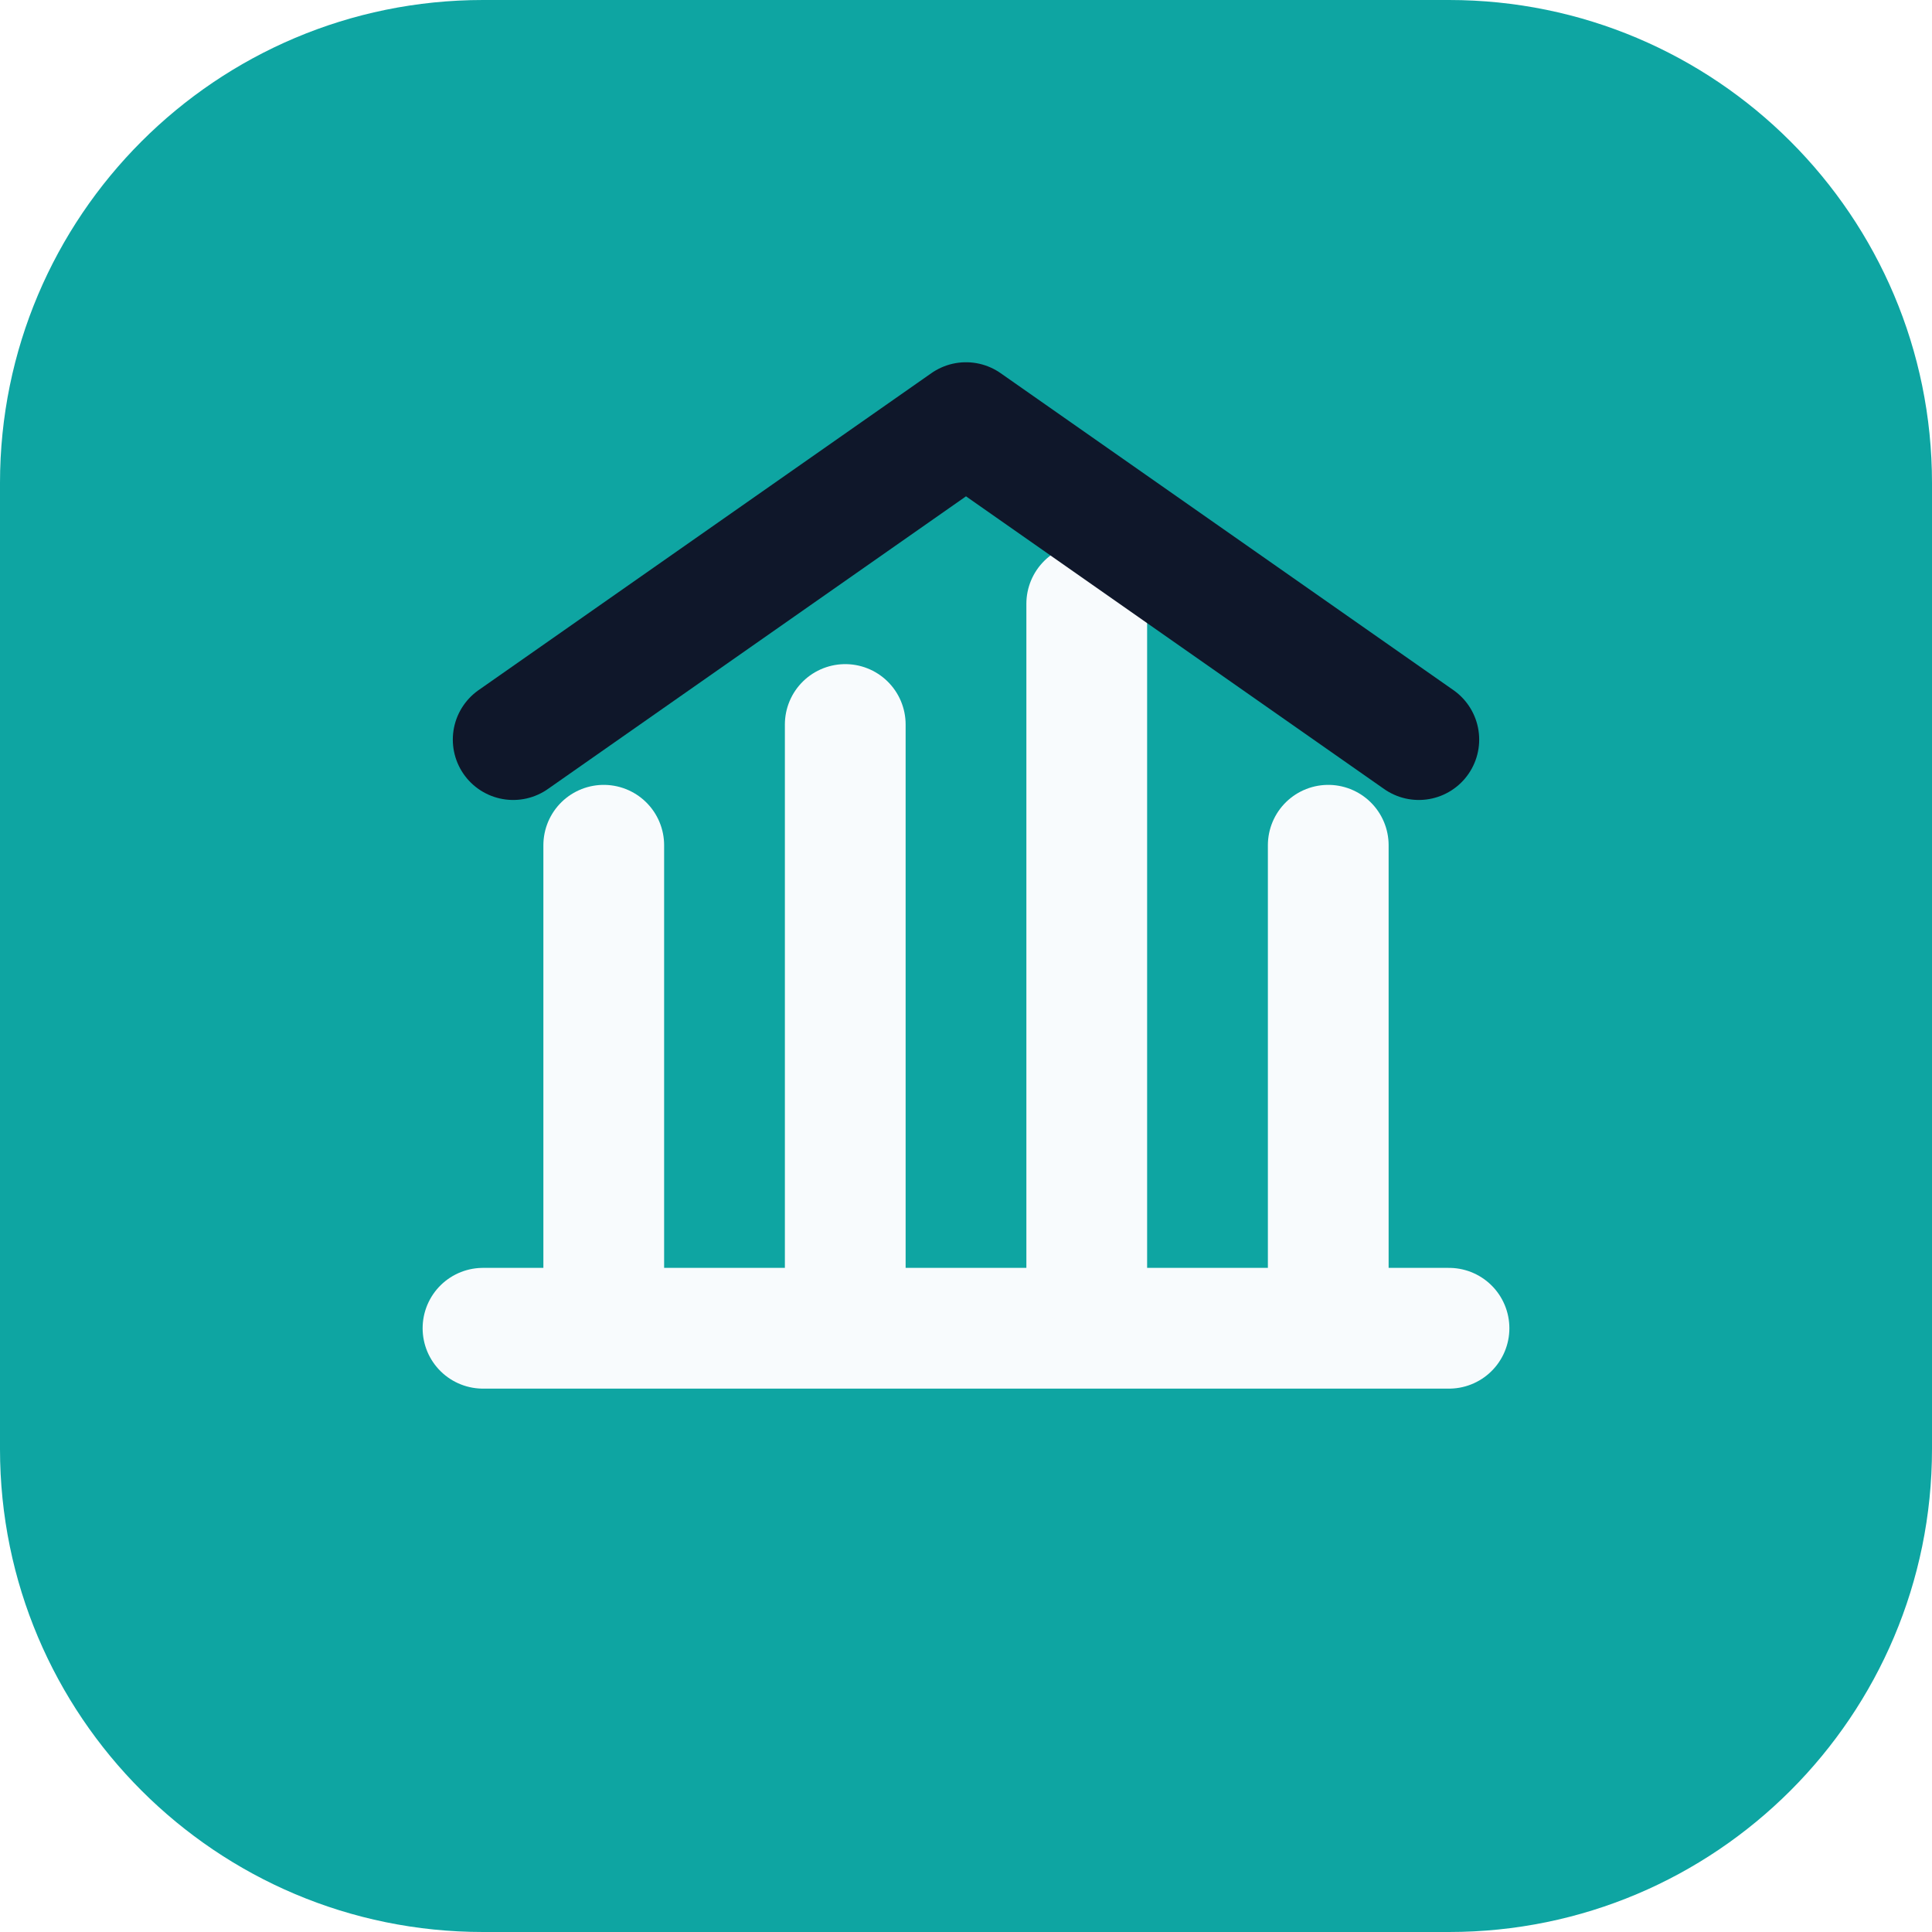
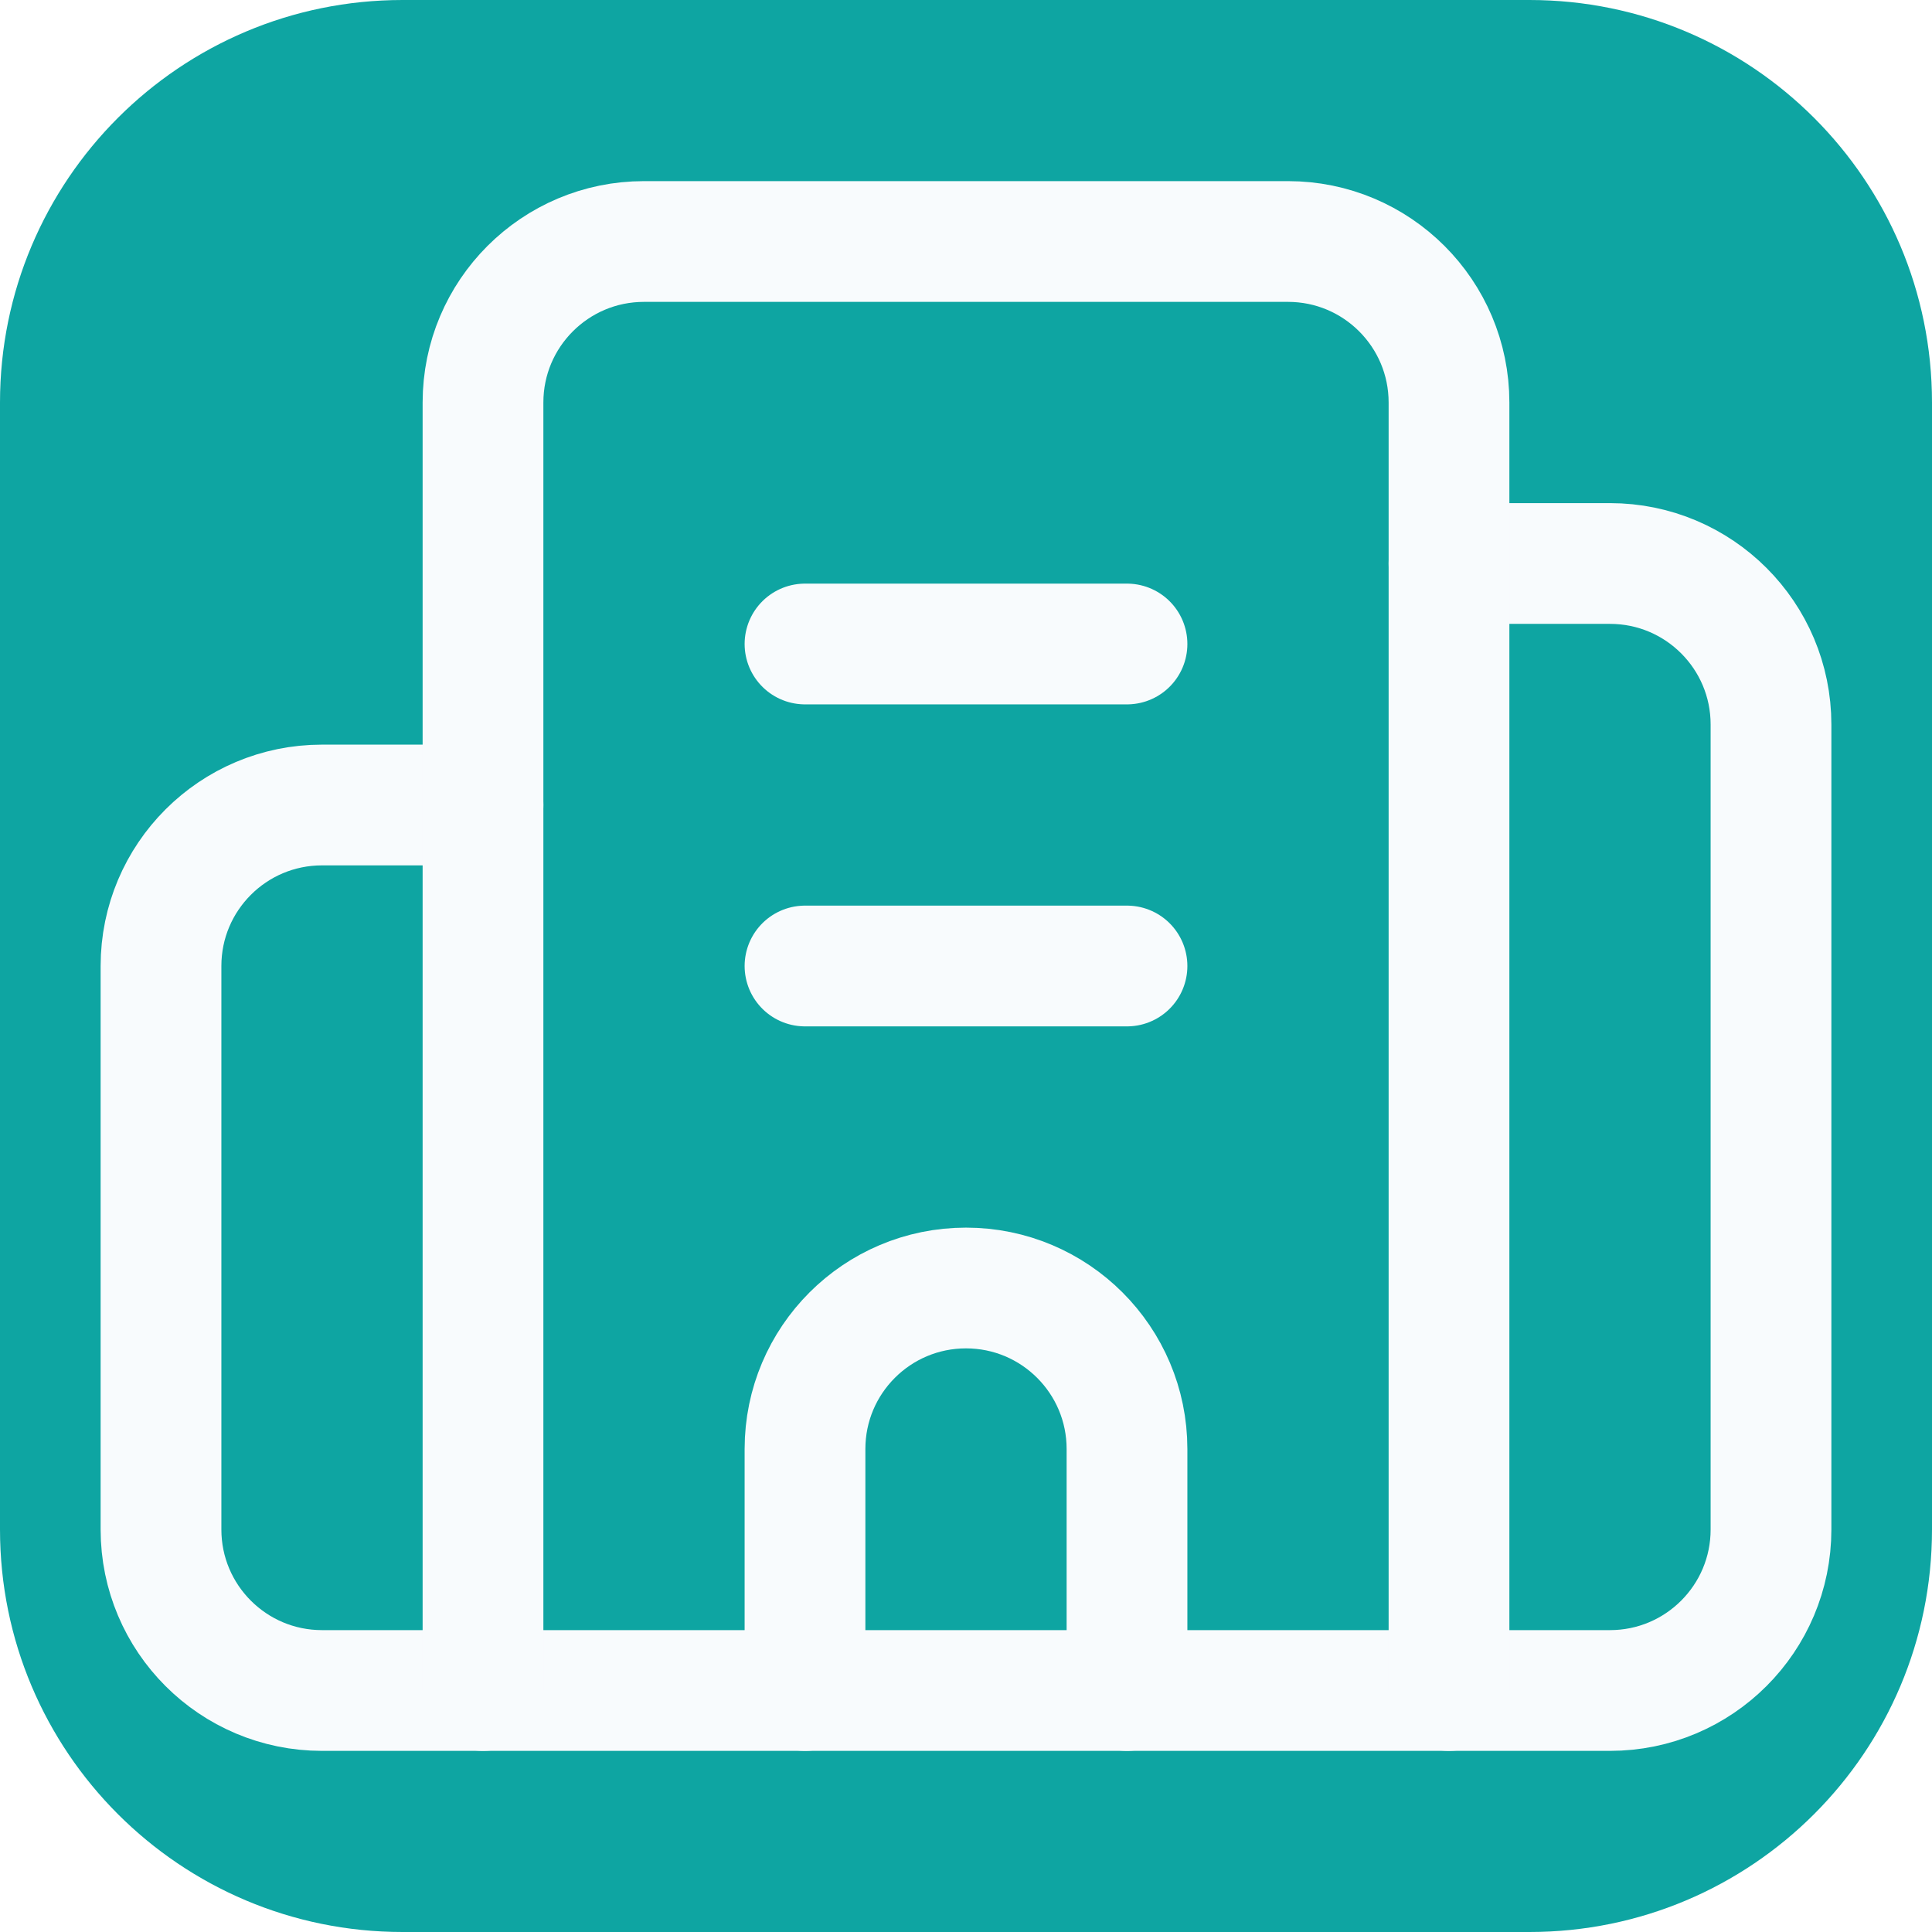
- <svg xmlns="http://www.w3.org/2000/svg" viewBox="0 0 64 64" role="img" aria-label="Smallbizloanz">
-   <rect width="64" height="64" rx="16" fill="#0EA5A2" />
-   <path d="M16 44h32" stroke="#F8FBFD" stroke-width="4" stroke-linecap="round" />
-   <path d="M20 42V28" stroke="#F8FBFD" stroke-width="4" stroke-linecap="round" />
-   <path d="M28 42V24" stroke="#F8FBFD" stroke-width="4" stroke-linecap="round" />
-   <path d="M36 42V20" stroke="#F8FBFD" stroke-width="4" stroke-linecap="round" />
-   <path d="M44 42V28" stroke="#F8FBFD" stroke-width="4" stroke-linecap="round" />
-   <path d="M17 24.5 32 14l15 10.5" stroke="#0F172A" stroke-width="4" stroke-linecap="round" stroke-linejoin="round" fill="none" />
+ <svg xmlns="http://www.w3.org/2000/svg" viewBox="0 0 24 24" role="img" aria-label="Smallbizloanz">
+   <rect width="24" height="24" rx="5" fill="#0EA5A2" />
+   <path d="M10 12h4" stroke="#F8FBFD" stroke-width="1.5" stroke-linecap="round" />
+   <path d="M10 8h4" stroke="#F8FBFD" stroke-width="1.5" stroke-linecap="round" />
+   <path d="M14 21v-3a2 2 0 0 0-4 0v3" stroke="#F8FBFD" stroke-width="1.5" stroke-linecap="round" stroke-linejoin="round" fill="none" />
+   <path d="M6 10H4a2 2 0 0 0-2 2v7a2 2 0 0 0 2 2h16a2 2 0 0 0 2-2V9a2 2 0 0 0-2-2h-2" stroke="#F8FBFD" stroke-width="1.5" stroke-linecap="round" stroke-linejoin="round" fill="none" />
+   <path d="M6 21V5a2 2 0 0 1 2-2h8a2 2 0 0 1 2 2v16" stroke="#F8FBFD" stroke-width="1.5" stroke-linecap="round" stroke-linejoin="round" fill="none" />
</svg>
